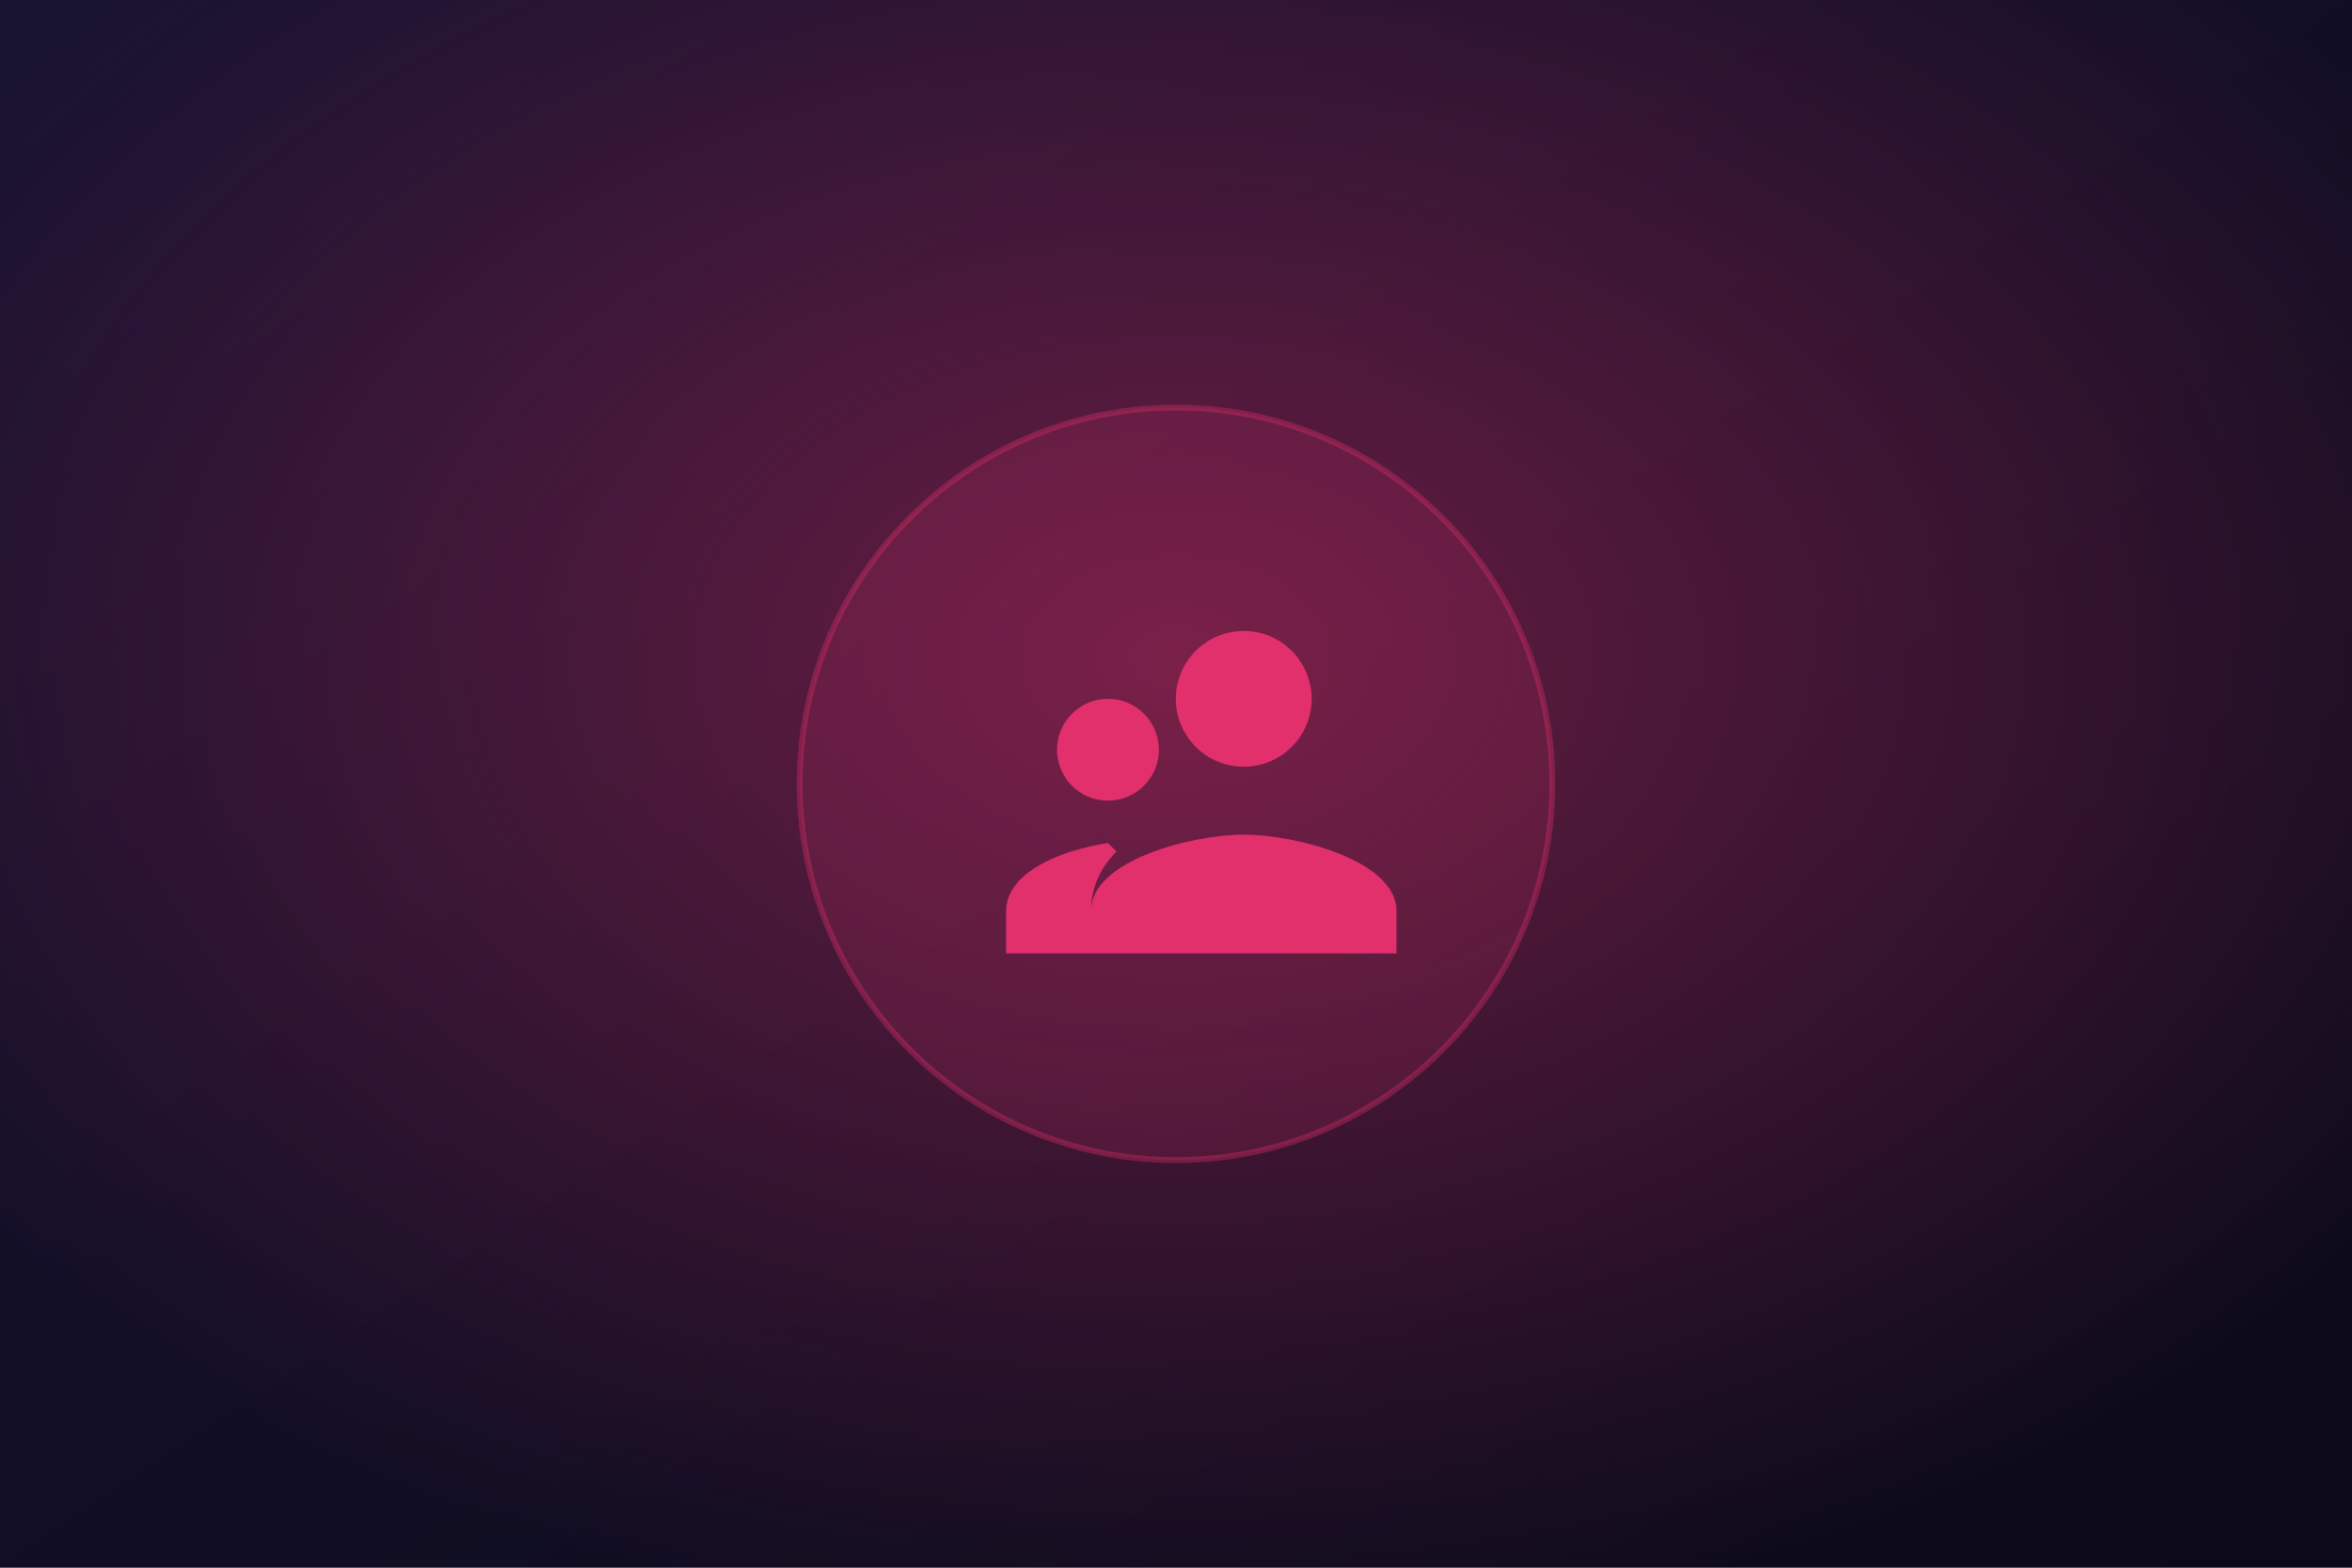
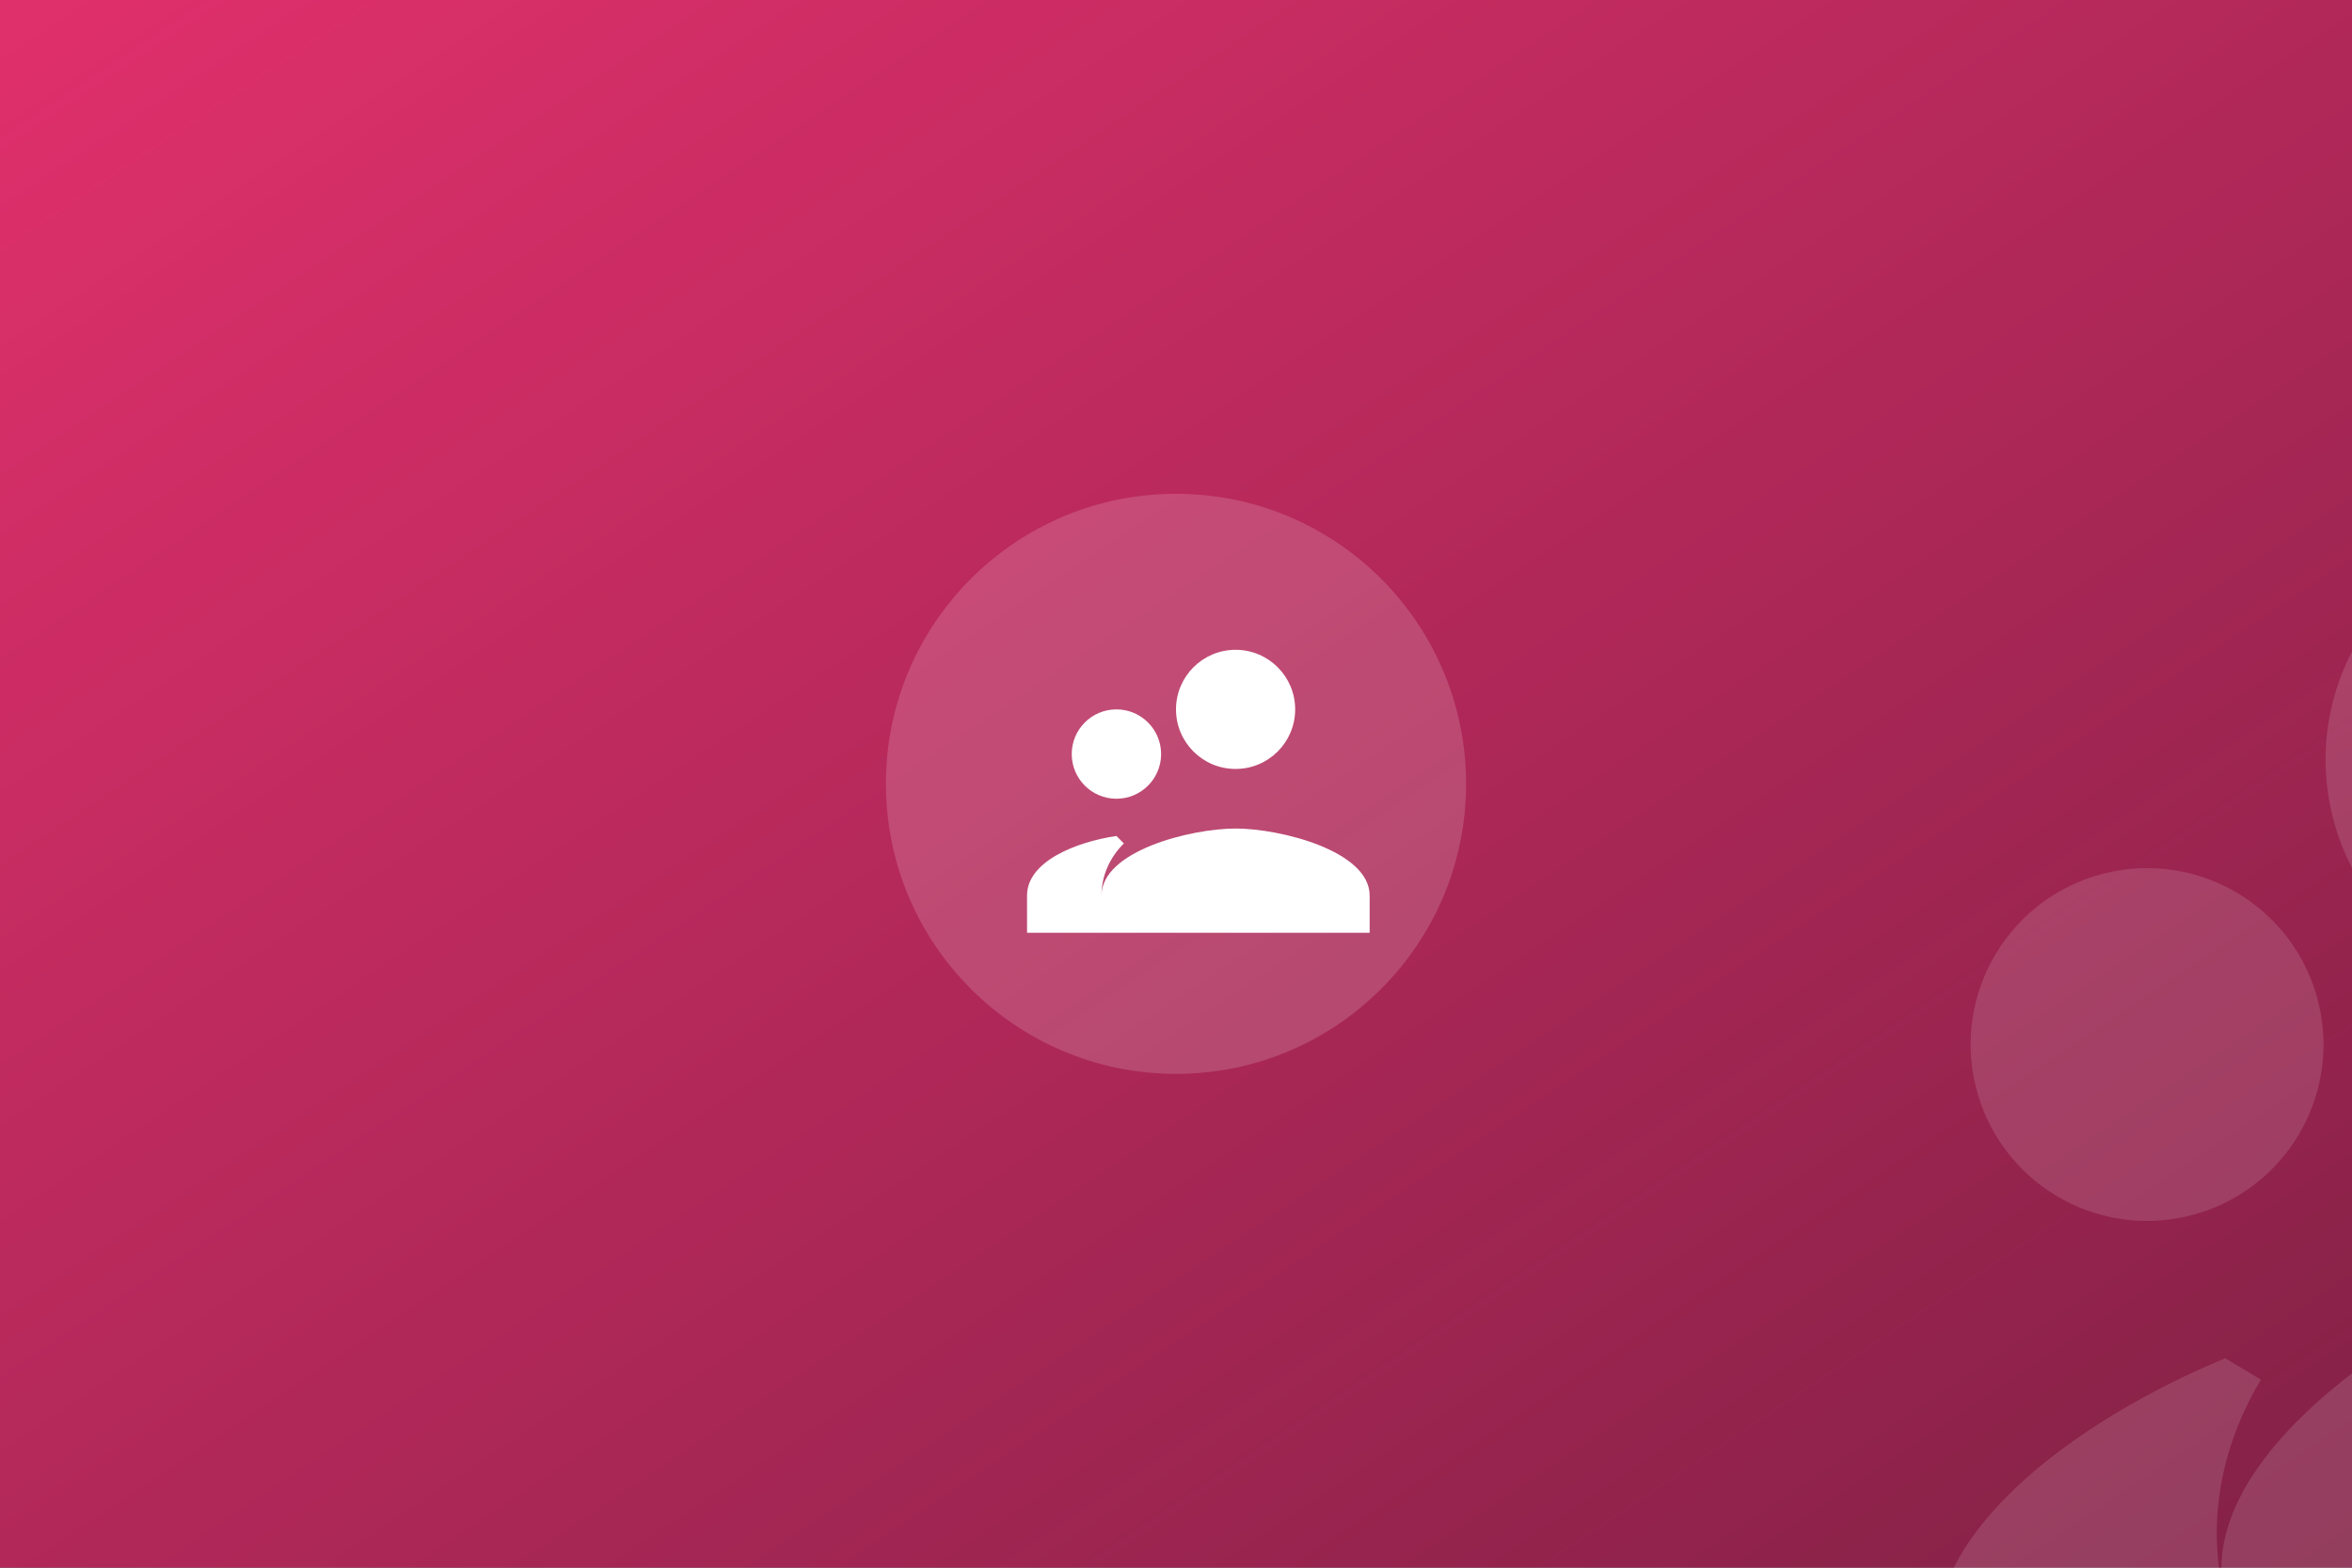
<svg xmlns="http://www.w3.org/2000/svg" viewBox="0 0 600 400" width="600" height="400" role="img" aria-label="Seguidores para Instagram">
  <defs>
    <linearGradient id="bg-instagram-seguidores" x1="0" y1="0" x2="1" y2="1">
-       <stop offset="0" stop-color="#171331" />
-       <stop offset="1" stop-color="#0c0a18" />
+       <stop offset="0" stop-color="#E1306C" />
+       <stop offset="1" stop-color="#E1306C" stop-opacity="0.55" />
    </linearGradient>
-     <radialGradient id="halo-instagram-seguidores" cx="0.5" cy="0.42" r="0.62">
-       <stop offset="0" stop-color="#E1306C" stop-opacity="0.42" />
-       <stop offset="1" stop-color="#E1306C" stop-opacity="0" />
-     </radialGradient>
  </defs>
+   <rect width="600" height="400" fill="#0f0e17" />
  <rect width="600" height="400" fill="url(#bg-instagram-seguidores)" />
-   <rect width="600" height="400" fill="url(#halo-instagram-seguidores)" />
+   <g transform="translate(395 150) rotate(-14) scale(15)" opacity="0.13">
+     <path d="M16 11a4 4 0 1 0-4-4 4 4 0 0 0 4 4Zm-8 2a3 3 0 1 0-3-3 3 3 0 0 0 3 3Zm8 2c-3 0-9 1.5-9 4.5V22h18v-2.5c0-3-6-4.5-9-4.5Zm-8 .5c-2.7.4-6 1.7-6 4V22h5v-2.5c0-1.4.6-2.6 1.5-3.5Z" fill="#ffffff" />
+   </g>
  <g transform="translate(300 200)">
-     <circle r="96" fill="#E1306C" opacity="0.14" />
-     <circle r="96" fill="none" stroke="#E1306C" stroke-opacity="0.35" stroke-width="1.5" />
-     <g transform="translate(-52 -52) scale(4.33)">
-       <path d="M16 11a4 4 0 1 0-4-4 4 4 0 0 0 4 4Zm-8 2a3 3 0 1 0-3-3 3 3 0 0 0 3 3Zm8 2c-3 0-9 1.5-9 4.5V22h18v-2.5c0-3-6-4.5-9-4.5Zm-8 .5c-2.7.4-6 1.7-6 4V22h5v-2.5c0-1.4.6-2.6 1.5-3.5Z" fill="#E1306C" />
+     <circle r="74" fill="#ffffff" opacity="0.16" />
+     <g transform="translate(-45.6 -45.6) scale(3.8)">
+       <path d="M16 11a4 4 0 1 0-4-4 4 4 0 0 0 4 4Zm-8 2a3 3 0 1 0-3-3 3 3 0 0 0 3 3Zm8 2c-3 0-9 1.5-9 4.5V22h18v-2.5c0-3-6-4.5-9-4.5Zm-8 .5c-2.7.4-6 1.7-6 4V22h5v-2.5c0-1.4.6-2.6 1.5-3.5Z" fill="#ffffff" />
    </g>
  </g>
</svg>
